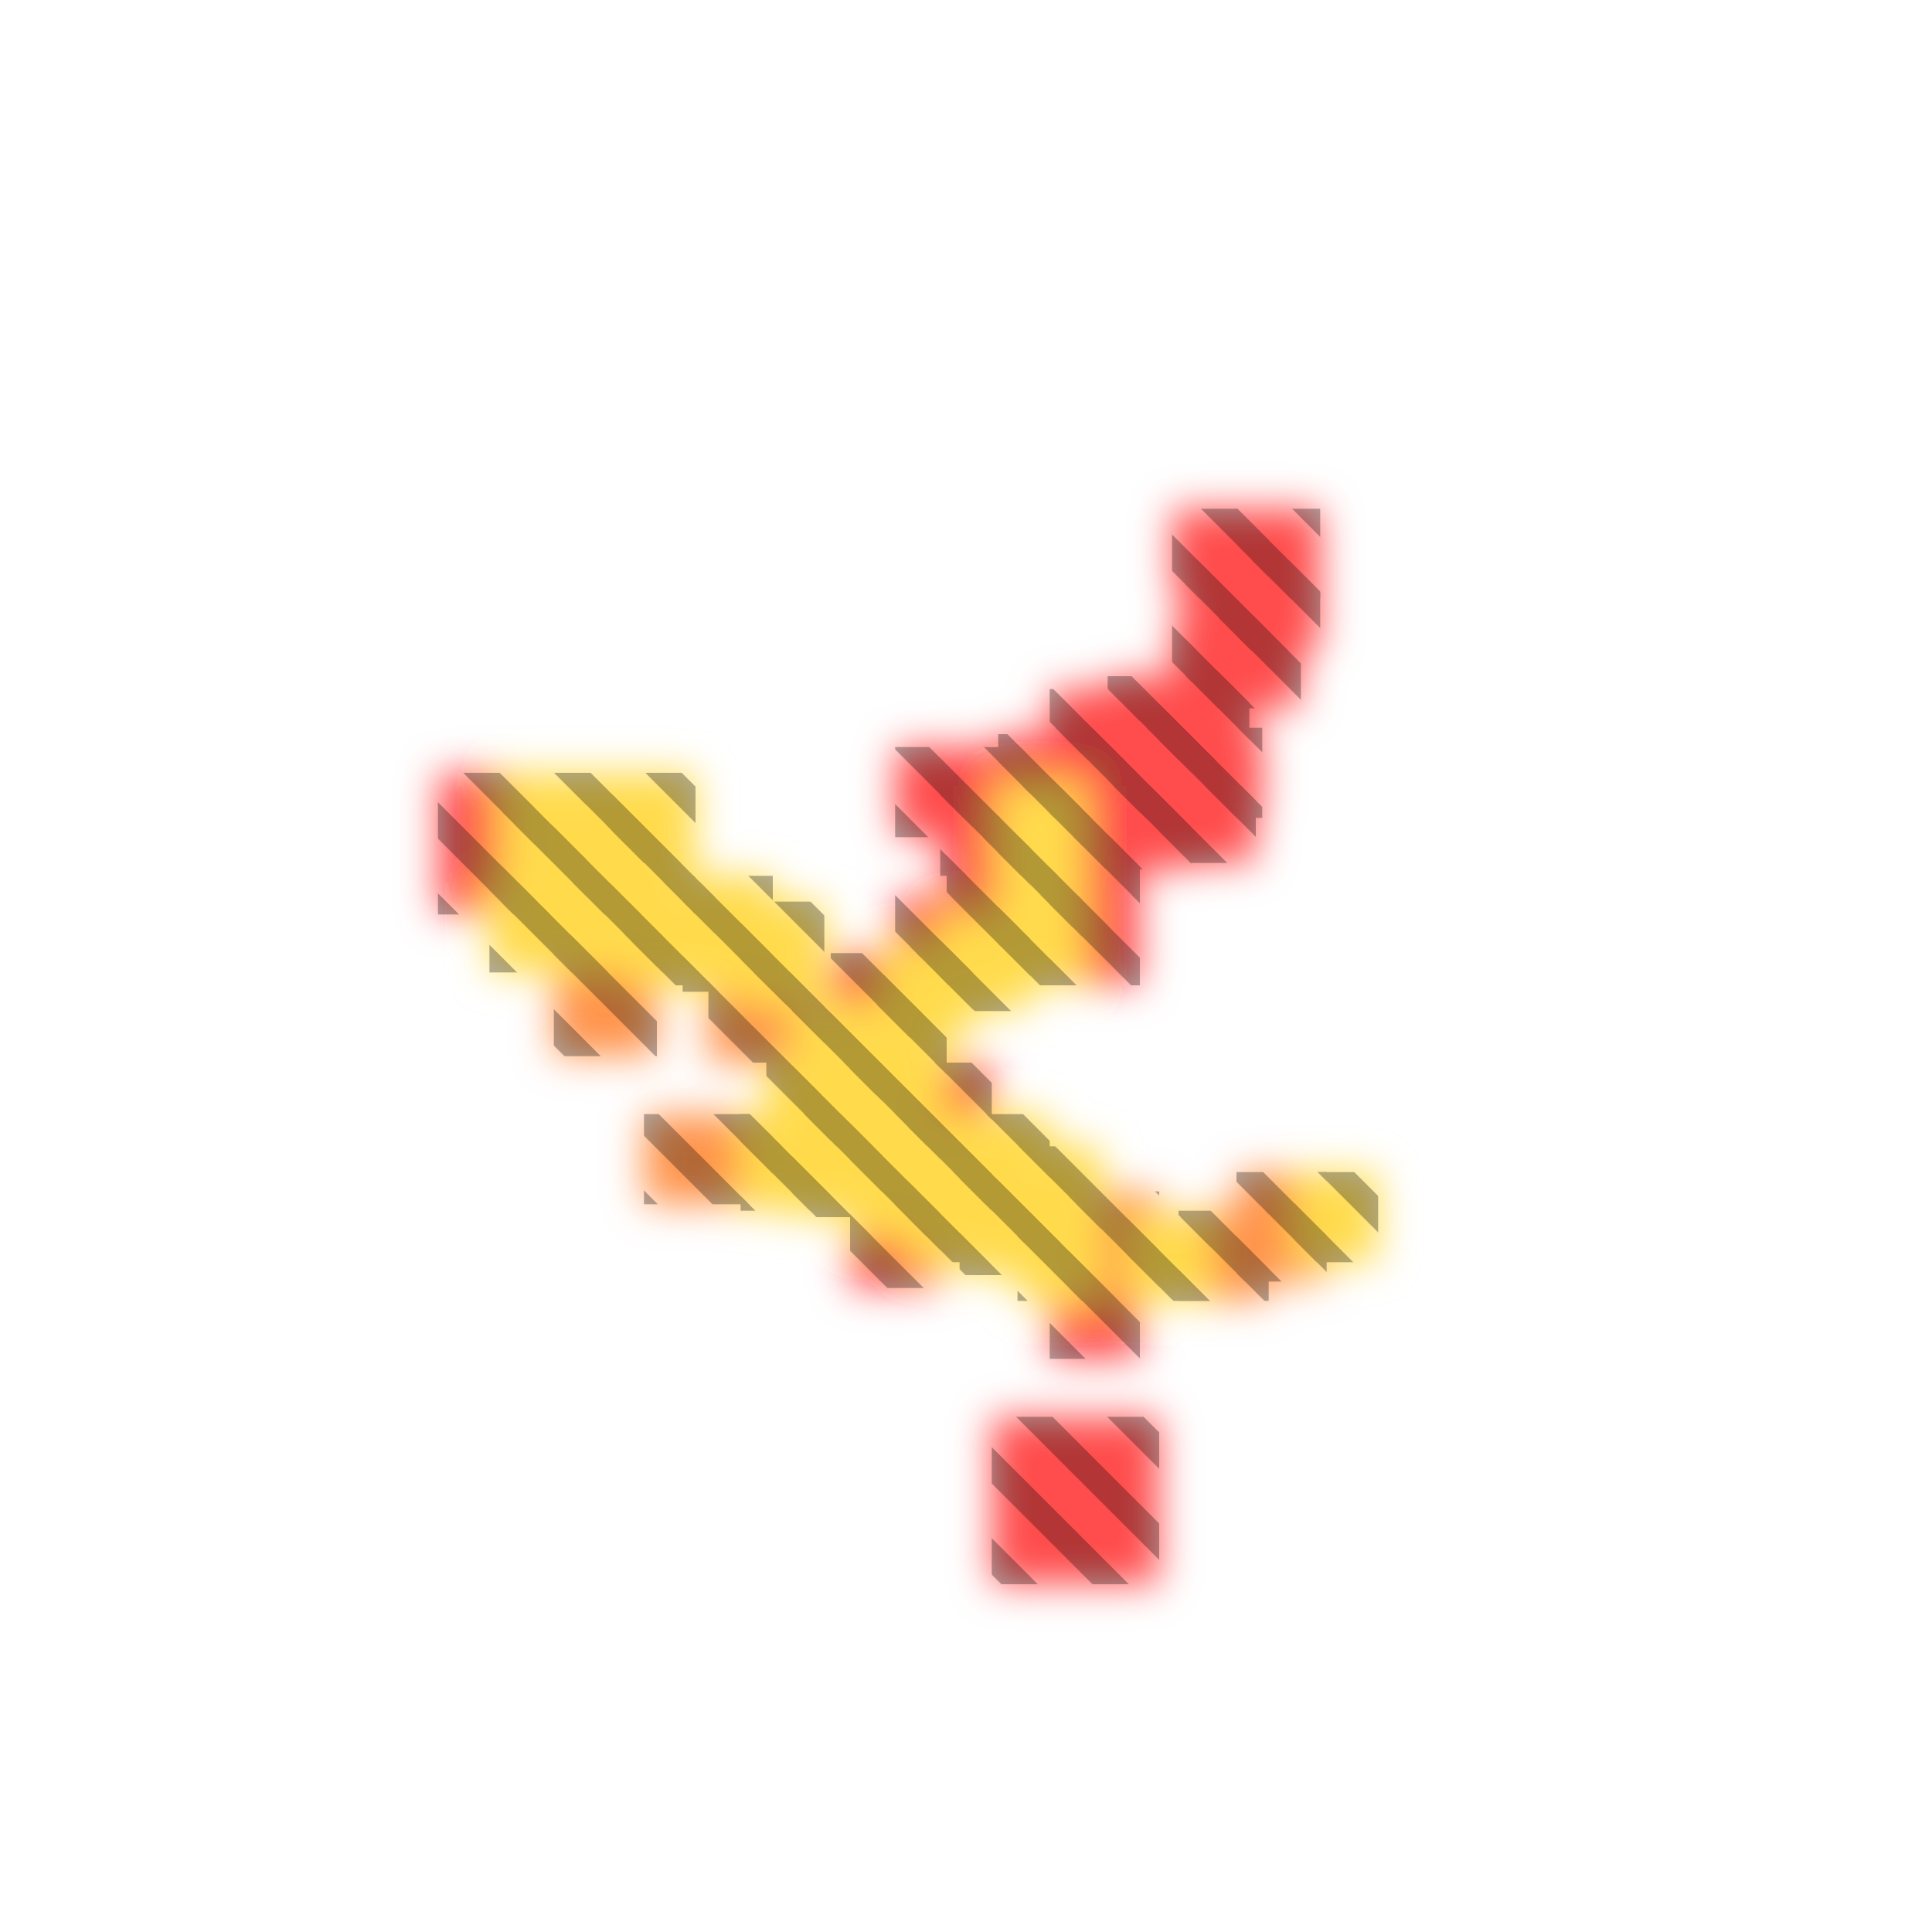
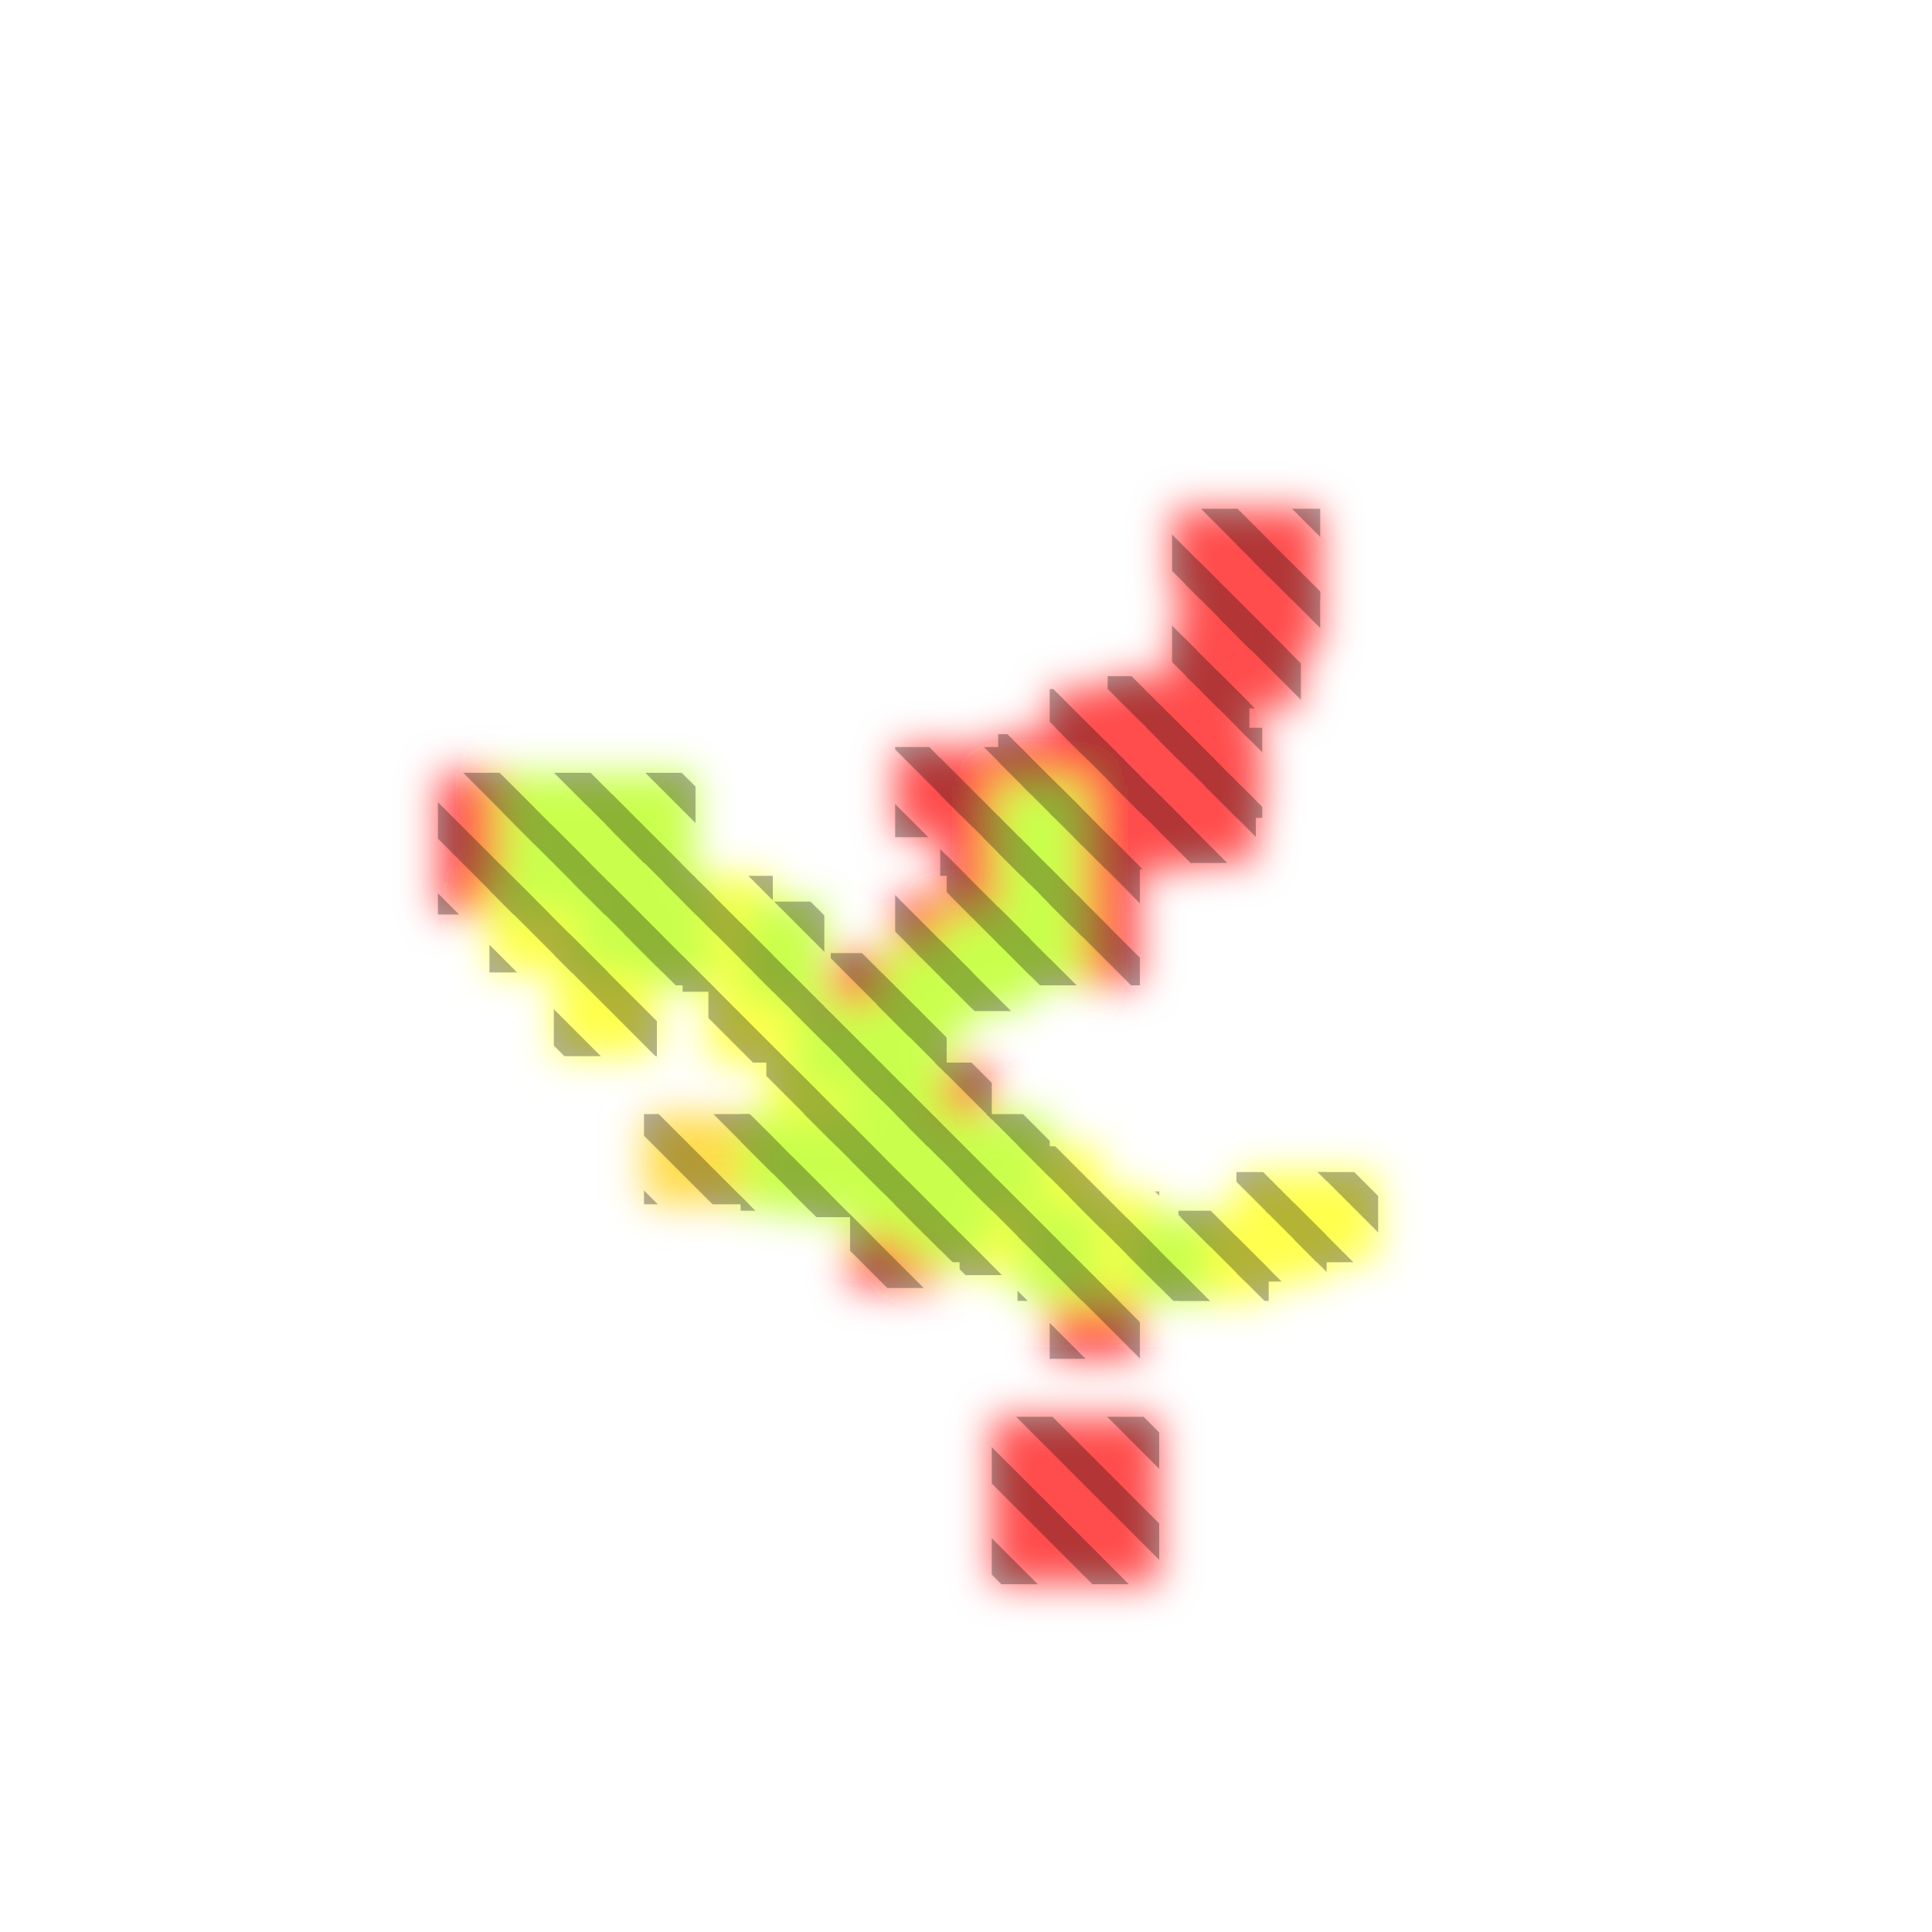
<svg xmlns="http://www.w3.org/2000/svg" width="300" height="300" viewBox="0 0 300 300" class="creatureMap" style="position:absolute;">
  <defs>
    <filter id="blur" x="-30%" y="-30%" width="160%" height="160%">
      <feGaussianBlur stdDeviation="3" />
    </filter>
    <pattern id="pattern-untameable" width="10" height="10" patternTransform="rotate(135)" patternUnits="userSpaceOnUse">
      <rect width="4" height="10" fill="black" />
    </pattern>
    <filter id="groupStroke">
      <feFlood result="outsideColor" flood-color="black" />
      <feMorphology in="SourceAlpha" operator="dilate" radius="2" />
      <feComposite result="strokeoutline1" in="outsideColor" operator="in" />
      <feComposite result="strokeoutline2" in="strokeoutline1" in2="SourceAlpha" operator="out" />
      <feGaussianBlur in="strokeoutline2" result="strokeblur" stdDeviation="1" />
    </filter>
    <style>
            .spawningMap-very-common { fill: #0F0; }
            .spawningMap-common { fill: #B2FF00; }
            .spawningMap-uncommon { fill: #FF0; }
            .spawningMap-very-uncommon { fill: #FC0; }
            .spawningMap-rare { fill: #F60; }
            .spawningMap-very-rare { fill: #F00; }
            .spawning-map-point { stroke:black; stroke-width:1; }
        </style>
  </defs>
  <g filter="url(#blur)" opacity="0.7">
    <g class="spawningMap-very-rare">
      <rect x="155" y="114" width="13" height="13" />
      <rect x="146" y="116" width="14" height="11" />
      <rect x="146" y="122" width="14" height="14" />
      <rect x="147" y="130" width="13" height="17" />
      <rect x="139" y="116" width="12" height="14" />
      <rect x="139" y="139" width="12" height="14" />
      <rect x="141" y="165" width="13" height="13" />
      <rect x="129" y="148" width="14" height="13" />
      <rect x="132" y="187" width="14" height="13" />
      <rect x="163" y="197" width="14" height="14" />
      <rect x="182" y="79" width="15" height="14" />
      <rect x="192" y="87" width="13" height="14" />
      <rect x="184" y="87" width="13" height="14" />
      <rect x="189" y="96" width="13" height="14" />
      <rect x="182" y="96" width="12" height="14" />
      <rect x="180" y="105" width="14" height="13" />
      <rect x="180" y="113" width="16" height="14" />
      <rect x="172" y="105" width="13" height="13" />
      <rect x="172" y="113" width="13" height="14" />
      <rect x="163" y="107" width="14" height="11" />
      <rect x="163" y="113" width="14" height="14" />
      <rect x="163" y="122" width="14" height="13" />
      <rect x="192" y="79" width="13" height="14" />
      <rect x="180" y="122" width="15" height="12" />
      <rect x="172" y="122" width="13" height="13" />
      <rect x="163" y="130" width="14" height="14" />
      <rect x="163" y="139" width="14" height="14" />
      <rect x="68" y="120" width="15" height="22" />
      <rect x="154" y="220" width="26" height="26" />
    </g>
-     <g class="spawningMap-rare">
+     <g class="spawningMap-very-uncommon">
+       <rect x="100" y="173" width="20" height="14" />
+     </g>
+     <g class="spawningMap-uncommon">
+       <rect x="149" y="183" width="14" height="15" />
+       <rect x="158" y="178" width="13" height="15" />
      <rect x="166" y="185" width="14" height="17" />
      <rect x="192" y="182" width="14" height="17" />
+       <rect x="119" y="165" width="18" height="13" />
      <rect x="110" y="151" width="18" height="14" />
+       <rect x="106" y="136" width="14" height="18" />
+       <rect x="76" y="137" width="18" height="14" />
      <rect x="183" y="188" width="14" height="14" />
-       <rect x="100" y="173" width="20" height="14" />
+       <rect x="201" y="182" width="13" height="14" />
      <rect x="86" y="145" width="16" height="19" />
    </g>
-     <g class="spawningMap-very-uncommon">
+     <g class="spawningMap-common">
      <rect x="155" y="131" width="13" height="13" />
      <rect x="137" y="147" width="14" height="14" />
      <rect x="155" y="139" width="13" height="14" />
      <rect x="141" y="173" width="13" height="14" />
      <rect x="141" y="182" width="13" height="14" />
      <rect x="149" y="173" width="14" height="15" />
-       <rect x="149" y="183" width="14" height="15" />
-       <rect x="158" y="178" width="13" height="15" />
      <rect x="158" y="187" width="13" height="15" />
      <rect x="175" y="189" width="13" height="13" />
      <rect x="132" y="156" width="15" height="14" />
      <rect x="132" y="165" width="14" height="13" />
      <rect x="132" y="173" width="14" height="19" />
-       <rect x="119" y="165" width="18" height="13" />
      <rect x="123" y="173" width="14" height="16" />
-       <rect x="106" y="136" width="14" height="18" />
      <rect x="115" y="173" width="14" height="15" />
      <rect x="98" y="137" width="13" height="16" />
      <rect x="89" y="137" width="14" height="14" />
-       <rect x="76" y="137" width="18" height="14" />
      <rect x="95" y="128" width="13" height="14" />
      <rect x="86" y="128" width="14" height="14" />
      <rect x="78" y="128" width="13" height="14" />
      <rect x="155" y="122" width="13" height="14" />
      <rect x="146" y="142" width="14" height="15" />
-       <rect x="201" y="182" width="13" height="14" />
      <rect x="123" y="156" width="14" height="14" />
      <rect x="115" y="140" width="13" height="16" />
      <rect x="95" y="120" width="13" height="14" />
      <rect x="86" y="120" width="14" height="14" />
      <rect x="78" y="120" width="13" height="14" />
    </g>
  </g>
  <g fill="url(#pattern-untameable)" opacity="0.3">
    <rect x="155" y="114" width="13" height="13" />
    <rect x="146" y="116" width="14" height="11" />
    <rect x="146" y="122" width="14" height="14" />
    <rect x="147" y="130" width="13" height="17" />
    <rect x="139" y="116" width="12" height="14" />
    <rect x="139" y="139" width="12" height="14" />
    <rect x="141" y="165" width="13" height="13" />
    <rect x="129" y="148" width="14" height="13" />
    <rect x="132" y="187" width="14" height="13" />
    <rect x="163" y="197" width="14" height="14" />
    <rect x="182" y="79" width="15" height="14" />
    <rect x="192" y="87" width="13" height="14" />
    <rect x="184" y="87" width="13" height="14" />
    <rect x="189" y="96" width="13" height="14" />
    <rect x="182" y="96" width="12" height="14" />
    <rect x="180" y="105" width="14" height="13" />
    <rect x="180" y="113" width="16" height="14" />
    <rect x="172" y="105" width="13" height="13" />
    <rect x="172" y="113" width="13" height="14" />
    <rect x="163" y="107" width="14" height="11" />
    <rect x="163" y="113" width="14" height="14" />
    <rect x="163" y="122" width="14" height="13" />
    <rect x="192" y="79" width="13" height="14" />
    <rect x="180" y="122" width="15" height="12" />
    <rect x="172" y="122" width="13" height="13" />
    <rect x="163" y="130" width="14" height="14" />
    <rect x="163" y="139" width="14" height="14" />
    <rect x="68" y="120" width="15" height="22" />
    <rect x="154" y="220" width="26" height="26" />
+     <rect x="100" y="173" width="20" height="14" />
+     <rect x="149" y="183" width="14" height="15" />
+     <rect x="158" y="178" width="13" height="15" />
    <rect x="166" y="185" width="14" height="17" />
    <rect x="192" y="182" width="14" height="17" />
+     <rect x="119" y="165" width="18" height="13" />
    <rect x="110" y="151" width="18" height="14" />
+     <rect x="106" y="136" width="14" height="18" />
+     <rect x="76" y="137" width="18" height="14" />
    <rect x="183" y="188" width="14" height="14" />
-     <rect x="100" y="173" width="20" height="14" />
+     <rect x="201" y="182" width="13" height="14" />
    <rect x="86" y="145" width="16" height="19" />
    <rect x="155" y="131" width="13" height="13" />
    <rect x="137" y="147" width="14" height="14" />
    <rect x="155" y="139" width="13" height="14" />
    <rect x="141" y="173" width="13" height="14" />
    <rect x="141" y="182" width="13" height="14" />
    <rect x="149" y="173" width="14" height="15" />
-     <rect x="149" y="183" width="14" height="15" />
-     <rect x="158" y="178" width="13" height="15" />
    <rect x="158" y="187" width="13" height="15" />
    <rect x="175" y="189" width="13" height="13" />
    <rect x="132" y="156" width="15" height="14" />
    <rect x="132" y="165" width="14" height="13" />
    <rect x="132" y="173" width="14" height="19" />
-     <rect x="119" y="165" width="18" height="13" />
    <rect x="123" y="173" width="14" height="16" />
-     <rect x="106" y="136" width="14" height="18" />
    <rect x="115" y="173" width="14" height="15" />
    <rect x="98" y="137" width="13" height="16" />
    <rect x="89" y="137" width="14" height="14" />
-     <rect x="76" y="137" width="18" height="14" />
    <rect x="95" y="128" width="13" height="14" />
    <rect x="86" y="128" width="14" height="14" />
    <rect x="78" y="128" width="13" height="14" />
    <rect x="155" y="122" width="13" height="14" />
    <rect x="146" y="142" width="14" height="15" />
-     <rect x="201" y="182" width="13" height="14" />
    <rect x="123" y="156" width="14" height="14" />
    <rect x="115" y="140" width="13" height="16" />
    <rect x="95" y="120" width="13" height="14" />
    <rect x="86" y="120" width="14" height="14" />
    <rect x="78" y="120" width="13" height="14" />
  </g>
</svg>
